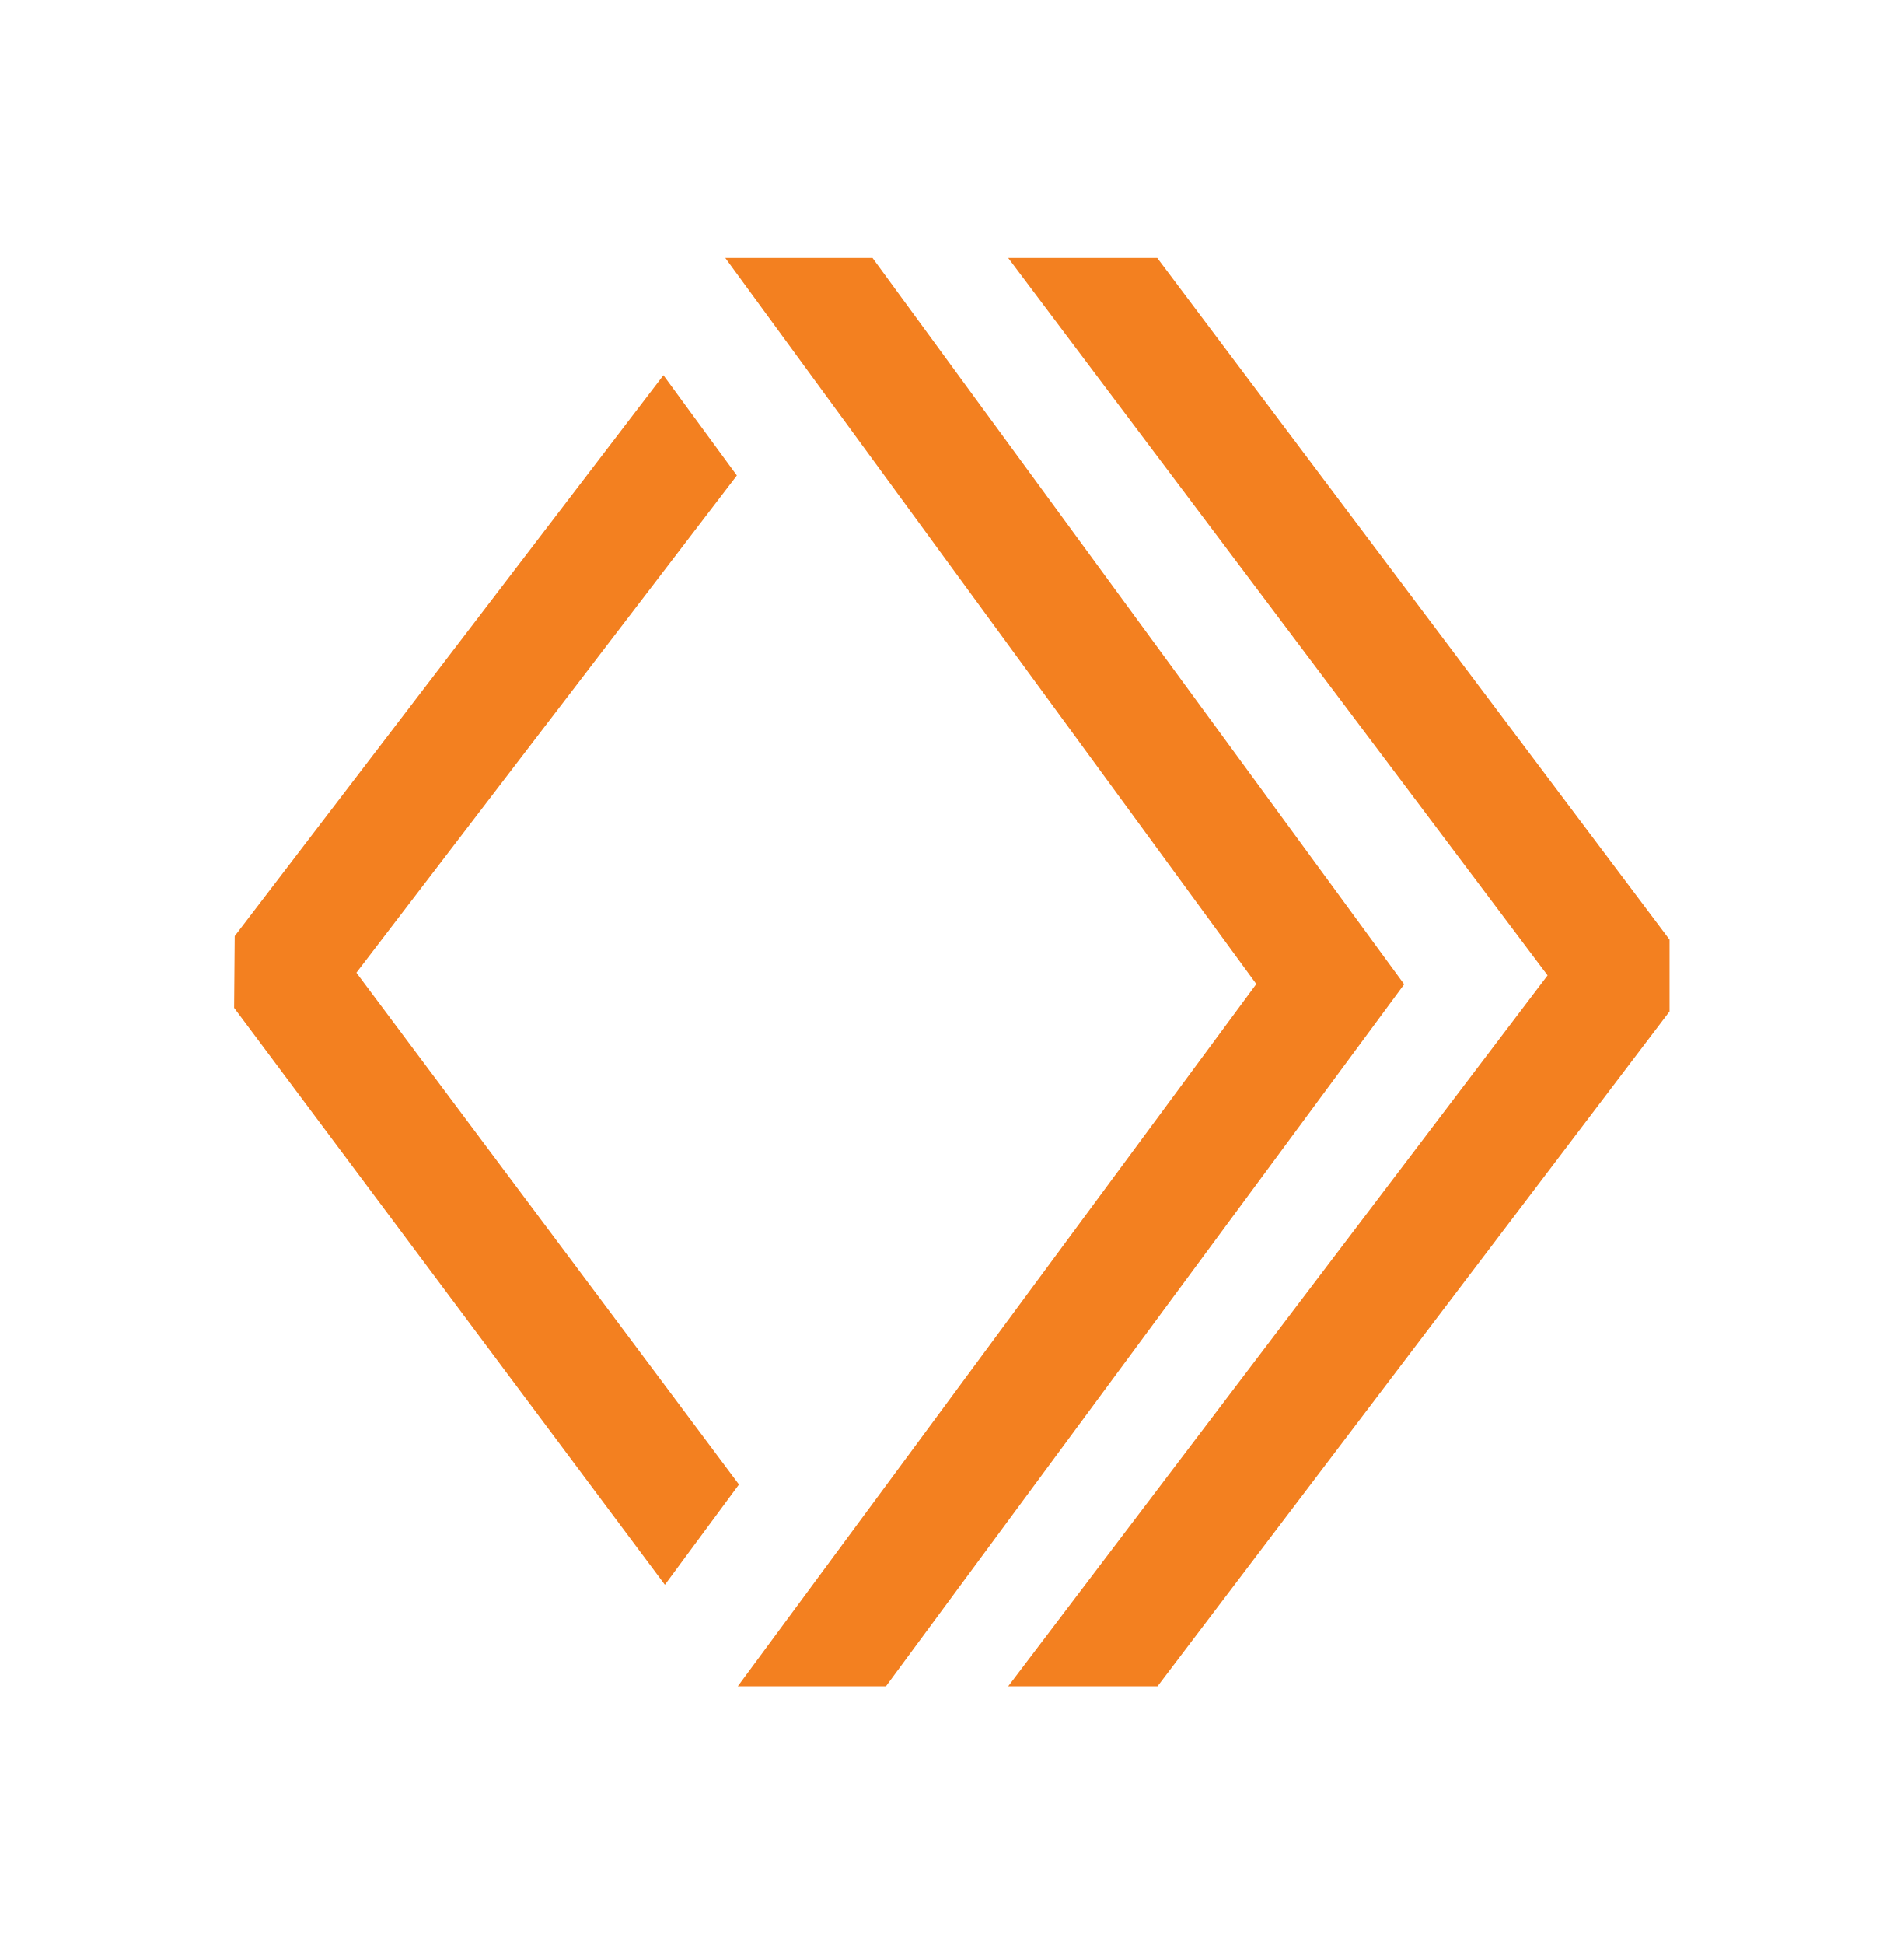
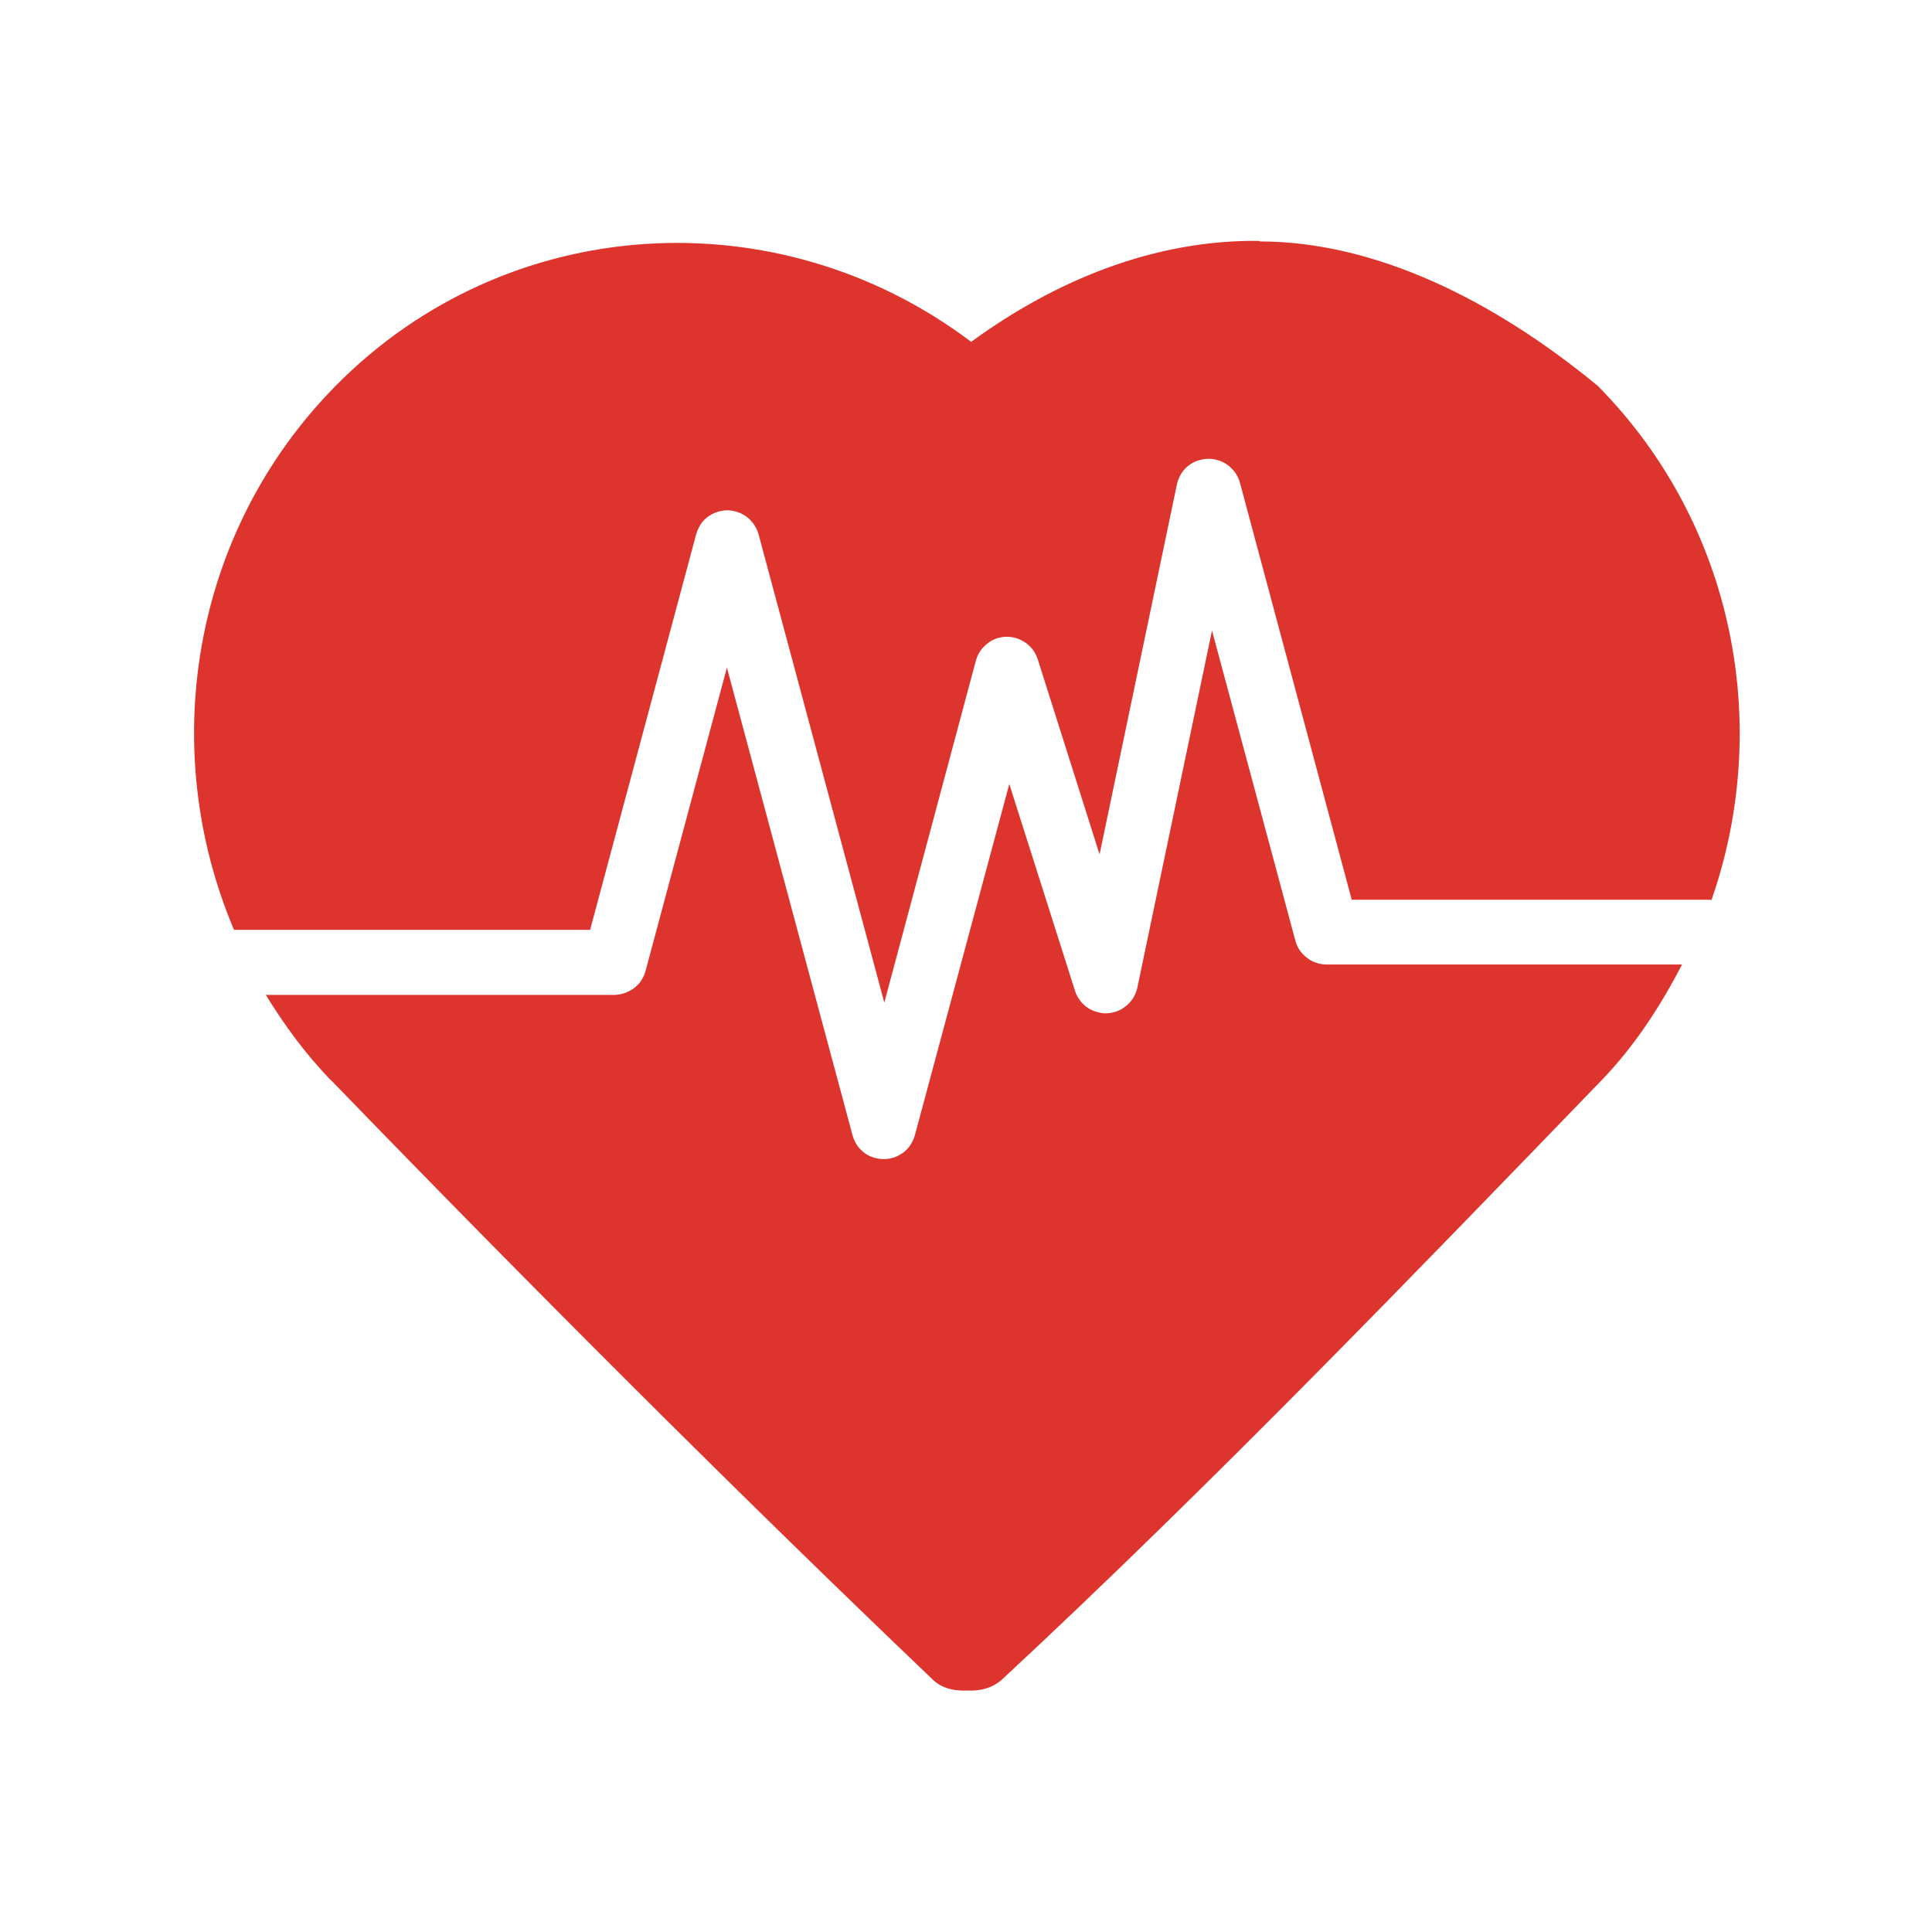
- <svg xmlns="http://www.w3.org/2000/svg" viewBox="0 0 48 49" fill="rgb(243, 128, 32)">
-   <path d="m18.63 37.418-9.645-12.9 9.592-12.533-1.852-2.527L5.917 23.595l-.015 1.808 10.86 14.542 1.868-2.527z" />
-   <path d="M21.997 6.503h-3.712l13.387 18.3-13.072 17.7h3.735L35.4 24.81 21.997 6.503z" />
-   <path d="M29.175 6.503h-3.758l13.598 18.082-13.598 17.918h3.765l12.908-17.01v-1.808L29.175 6.503z" />
+ <svg xmlns="http://www.w3.org/2000/svg" version="1.1" viewBox="0 0 15.875 15.875">
+   <g transform="matrix(1.001 0 0 .99931 -129.13 -303.08)" shape-rendering="auto">
+     <path d="m142.81 311.22h-2.92a0.265 0.265 0 0 1-4e-3 0 0.265 0.265 0 0 1-0.026-2e-3 0.265 0.265 0 0 1-0.026-4e-3 0.265 0.265 0 0 1-0.025-7e-3 0.265 0.265 0 0 1-0.025-9e-3 0.265 0.265 0 0 1-0.024-0.012 0.265 0.265 0 0 1-0.022-0.015 0.265 0.265 0 0 1-0.021-0.016 0.265 0.265 0 0 1-0.019-0.018 0.265 0.265 0 0 1-0.018-0.02 0.265 0.265 0 0 1-0.015-0.022 0.265 0.265 0 0 1-0.013-0.023 0.265 0.265 0 0 1-0.01-0.024 0.265 0.265 0 0 1-8e-3 -0.025l-0.684-2.549-0.613 2.937a0.265 0.265 0 0 1-2e-3 9e-3 0.265 0.265 0 0 1-8e-3 0.025 0.265 0.265 0 0 1-0.01 0.024 0.265 0.265 0 0 1-0.012 0.023 0.265 0.265 0 0 1-0.015 0.022 0.265 0.265 0 0 1-0.017 0.02 0.265 0.265 0 0 1-0.019 0.019 0.265 0.265 0 0 1-0.021 0.017 0.265 0.265 0 0 1-0.022 0.015 0.265 0.265 0 0 1-0.023 0.012 0.265 0.265 0 0 1-0.025 0.01 0.265 0.265 0 0 1-0.025 7e-3 0.265 0.265 0 0 1-0.026 5e-3 0.265 0.265 0 0 1-0.026 2e-3 0.265 0.265 0 0 1-0.026 0 0.265 0.265 0 0 1-0.026-4e-3 0.265 0.265 0 0 1-0.026-6e-3 0.265 0.265 0 0 1-0.025-8e-3 0.265 0.265 0 0 1-0.024-0.01 0.265 0.265 0 0 1-0.023-0.013 0.265 0.265 0 0 1-0.022-0.015 0.265 0.265 0 0 1-0.02-0.018 0.265 0.265 0 0 1-0.018-0.019 0.265 0.265 0 0 1-0.016-0.021 0.265 0.265 0 0 1-0.014-0.023 0.265 0.265 0 0 1-0.012-0.024 0.265 0.265 0 0 1-9e-3 -0.025l-0.539-1.699-0.776 2.891a0.265 0.265 0 0 1-8e-3 0.024 0.265 0.265 0 0 1-0.011 0.024 0.265 0.265 0 0 1-0.013 0.023 0.265 0.265 0 0 1-0.015 0.022 0.265 0.265 0 0 1-0.017 0.02 0.265 0.265 0 0 1-0.02 0.018 0.265 0.265 0 0 1-0.021 0.016 0.265 0.265 0 0 1-0.022 0.013 0.265 0.265 0 0 1-0.024 0.012 0.265 0.265 0 0 1-0.025 9e-3 0.265 0.265 0 0 1-0.026 7e-3 0.265 0.265 0 0 1-0.026 4e-3 0.265 0.265 0 0 1-0.027 1e-3 0.265 0.265 0 0 1-0.026-1e-3 0.265 0.265 0 0 1-0.026-4e-3 0.265 0.265 0 0 1-0.026-6e-3 0.265 0.265 0 0 1-0.025-9e-3 0.265 0.265 0 0 1-0.024-0.011 0.265 0.265 0 0 1-0.023-0.014 0.265 0.265 0 0 1-0.021-0.016 0.265 0.265 0 0 1-0.019-0.018 0.265 0.265 0 0 1-0.018-0.02 0.265 0.265 0 0 1-0.015-0.022 0.265 0.265 0 0 1-0.013-0.023 0.265 0.265 0 0 1-0.011-0.024 0.265 0.265 0 0 1-8e-3 -0.025l-1.032-3.848-0.668 2.494a0.265 0.265 0 0 1-5.3e-4 2e-3 0.265 0.265 0 0 1-8e-3 0.025 0.265 0.265 0 0 1-0.011 0.024 0.265 0.265 0 0 1-0.013 0.023 0.265 0.265 0 0 1-0.015 0.022 0.265 0.265 0 0 1-0.018 0.02 0.265 0.265 0 0 1-0.02 0.018 0.265 0.265 0 0 1-0.021 0.016 0.265 0.265 0 0 1-0.023 0.013 0.265 0.265 0 0 1-0.024 0.012 0.265 0.265 0 0 1-0.025 9e-3 0.265 0.265 0 0 1-0.026 7e-3 0.265 0.265 0 0 1-0.026 4e-3 0.265 0.265 0 0 1-0.026 2e-3h-2.86c0.15 0.246 0.323 0.483 0.531 0.699h2e-3c1.671 1.73 3.376 3.434 4.93 4.92 0.103 0.11 0.25 0.101 0.288 0.101 0.035 0 0.181 0.012 0.294-0.093 1.716-1.597 3.437-3.389 4.924-4.93 0.274-0.286 0.481-0.61 0.656-0.947z" fill="#dd342e" />
+     <path d="m139.34 305.27c-0.861-0.011-1.672 0.322-2.367 0.83-1.585-1.198-3.807-1.068-5.215 0.36-1.191 1.209-1.465 2.991-0.836 4.475h2.923l0.871-3.254a0.265 0.265 0 0 1 2e-3 -6e-3 0.265 0.265 0 0 1 9e-3 -0.025 0.265 0.265 0 0 1 0.011-0.024 0.265 0.265 0 0 1 0.013-0.023 0.265 0.265 0 0 1 0.015-0.021 0.265 0.265 0 0 1 0.018-0.02 0.265 0.265 0 0 1 0.02-0.018 0.265 0.265 0 0 1 0.021-0.015 0.265 0.265 0 0 1 0.023-0.013 0.265 0.265 0 0 1 0.024-0.011 0.265 0.265 0 0 1 0.025-9e-3 0.265 0.265 0 0 1 0.026-6e-3 0.265 0.265 0 0 1 0.026-4e-3 0.265 0.265 0 0 1 0.026-1e-3 0.265 0.265 0 0 1 0.026 2e-3 0.265 0.265 0 0 1 0.026 5e-3 0.265 0.265 0 0 1 0.026 7e-3 0.265 0.265 0 0 1 0.025 9e-3 0.265 0.265 0 0 1 0.023 0.012 0.265 0.265 0 0 1 0.023 0.014 0.265 0.265 0 0 1 0.021 0.017 0.265 0.265 0 0 1 0.019 0.018 0.265 0.265 0 0 1 0.017 0.02 0.265 0.265 0 0 1 0.015 0.022 0.265 0.265 0 0 1 0.013 0.023 0.265 0.265 0 0 1 0.011 0.024 0.265 0.265 0 0 1 8e-3 0.025l1.032 3.85 0.752-2.813a0.265 0.265 0 0 1 6e-3 -0.018 0.265 0.265 0 0 1 0.01-0.025 0.265 0.265 0 0 1 0.012-0.023 0.265 0.265 0 0 1 0.015-0.022 0.265 0.265 0 0 1 0.017-0.02 0.265 0.265 0 0 1 0.019-0.019 0.265 0.265 0 0 1 0.021-0.017 0.265 0.265 0 0 1 0.022-0.015 0.265 0.265 0 0 1 0.023-0.012 0.265 0.265 0 0 1 0.024-0.01 0.265 0.265 0 0 1 0.025-7e-3 0.265 0.265 0 0 1 0.026-5e-3 0.265 0.265 0 0 1 0.026-2e-3 0.265 0.265 0 0 1 0.026 5.3e-4 0.265 0.265 0 0 1 0.026 3e-3 0.265 0.265 0 0 1 0.026 6e-3 0.265 0.265 0 0 1 0.025 8e-3 0.265 0.265 0 0 1 0.024 0.011 0.265 0.265 0 0 1 0.023 0.013 0.265 0.265 0 0 1 0.022 0.015 0.265 0.265 0 0 1 0.02 0.018 0.265 0.265 0 0 1 0.019 0.019 0.265 0.265 0 0 1 0.016 0.021 0.265 0.265 0 0 1 0.014 0.023 0.265 0.265 0 0 1 0.012 0.024 0.265 0.265 0 0 1 9e-3 0.025l0.507 1.603 0.635-3.043a0.265 0.265 0 0 1 5e-3 -0.02 0.265 0.265 0 0 1 9e-3 -0.025 0.265 0.265 0 0 1 0.011-0.024 0.265 0.265 0 0 1 0.013-0.023 0.265 0.265 0 0 1 0.015-0.021 0.265 0.265 0 0 1 0.018-0.02 0.265 0.265 0 0 1 0.02-0.018 0.265 0.265 0 0 1 0.022-0.016 0.265 0.265 0 0 1 0.023-0.013 0.265 0.265 0 0 1 0.024-0.011 0.265 0.265 0 0 1 0.025-8e-3 0.265 0.265 0 0 1 0.026-6e-3 0.265 0.265 0 0 1 0.026-4e-3 0.265 0.265 0 0 1 0.026-1e-3 0.265 0.265 0 0 1 0.026 2e-3 0.265 0.265 0 0 1 0.026 4e-3 0.265 0.265 0 0 1 0.026 7e-3 0.265 0.265 0 0 1 0.025 9e-3 0.265 0.265 0 0 1 0.024 0.012 0.265 0.265 0 0 1 0.022 0.014 0.265 0.265 0 0 1 0.021 0.016 0.265 0.265 0 0 1 0.019 0.019 0.265 0.265 0 0 1 0.018 0.02 0.265 0.265 0 0 1 0.015 0.021 0.265 0.265 0 0 1 0.013 0.023 0.265 0.265 0 0 1 0.011 0.024 0.265 0.265 0 0 1 8e-3 0.025l0.918 3.43h2.924a0.265 0.265 0 0 1 0.011 0 0.265 0.265 0 0 1 0.018 2e-3c0.499-1.431 0.193-3.085-0.933-4.227-0.857-0.708-1.829-1.188-2.776-1.188z" fill="#dd342e" />
+   </g>
</svg>
